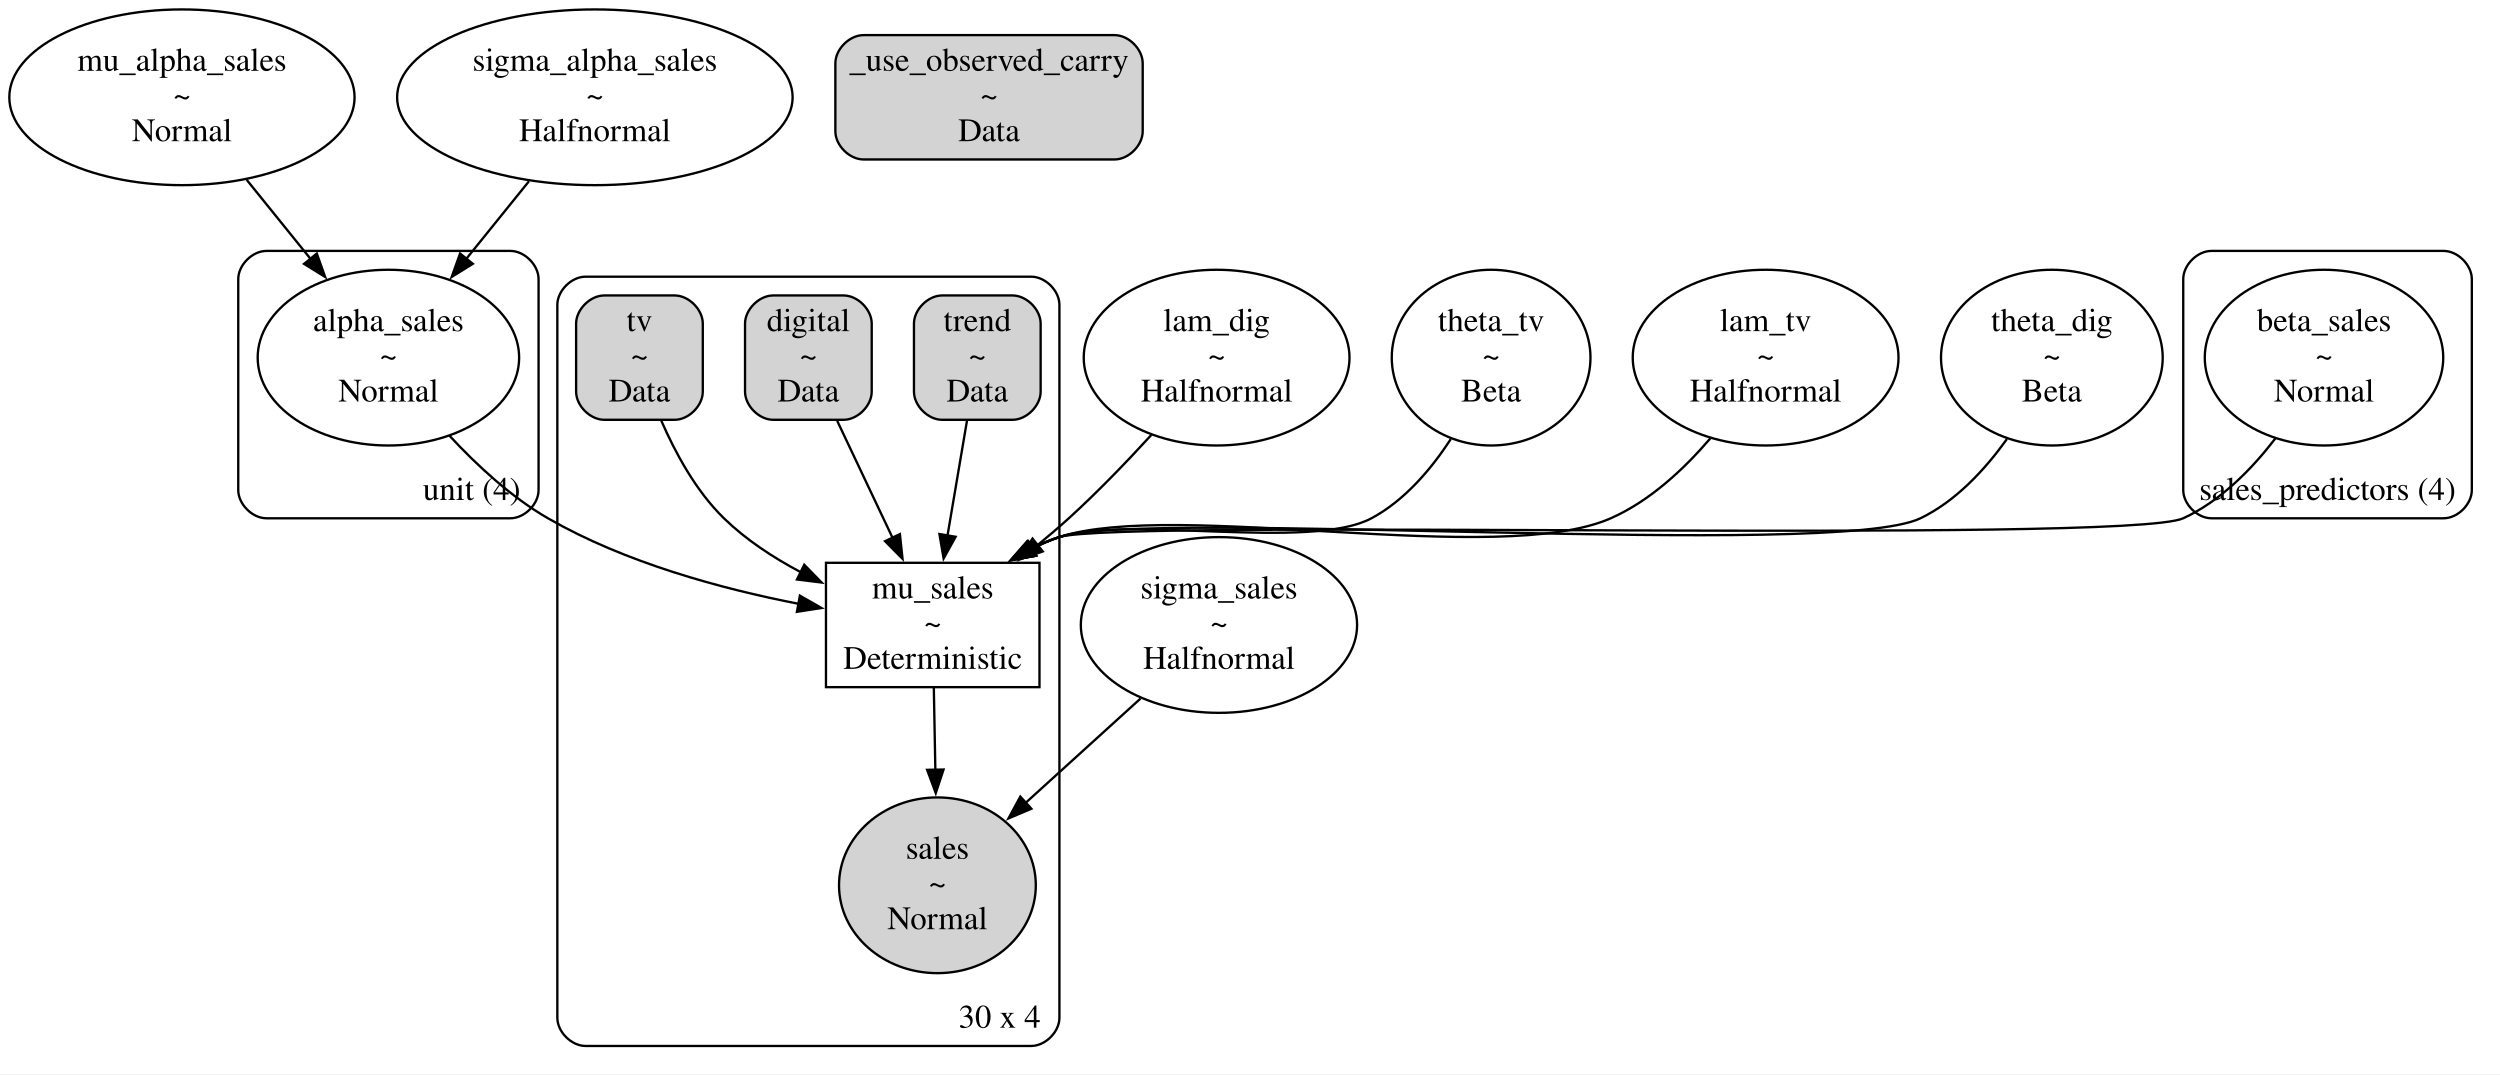
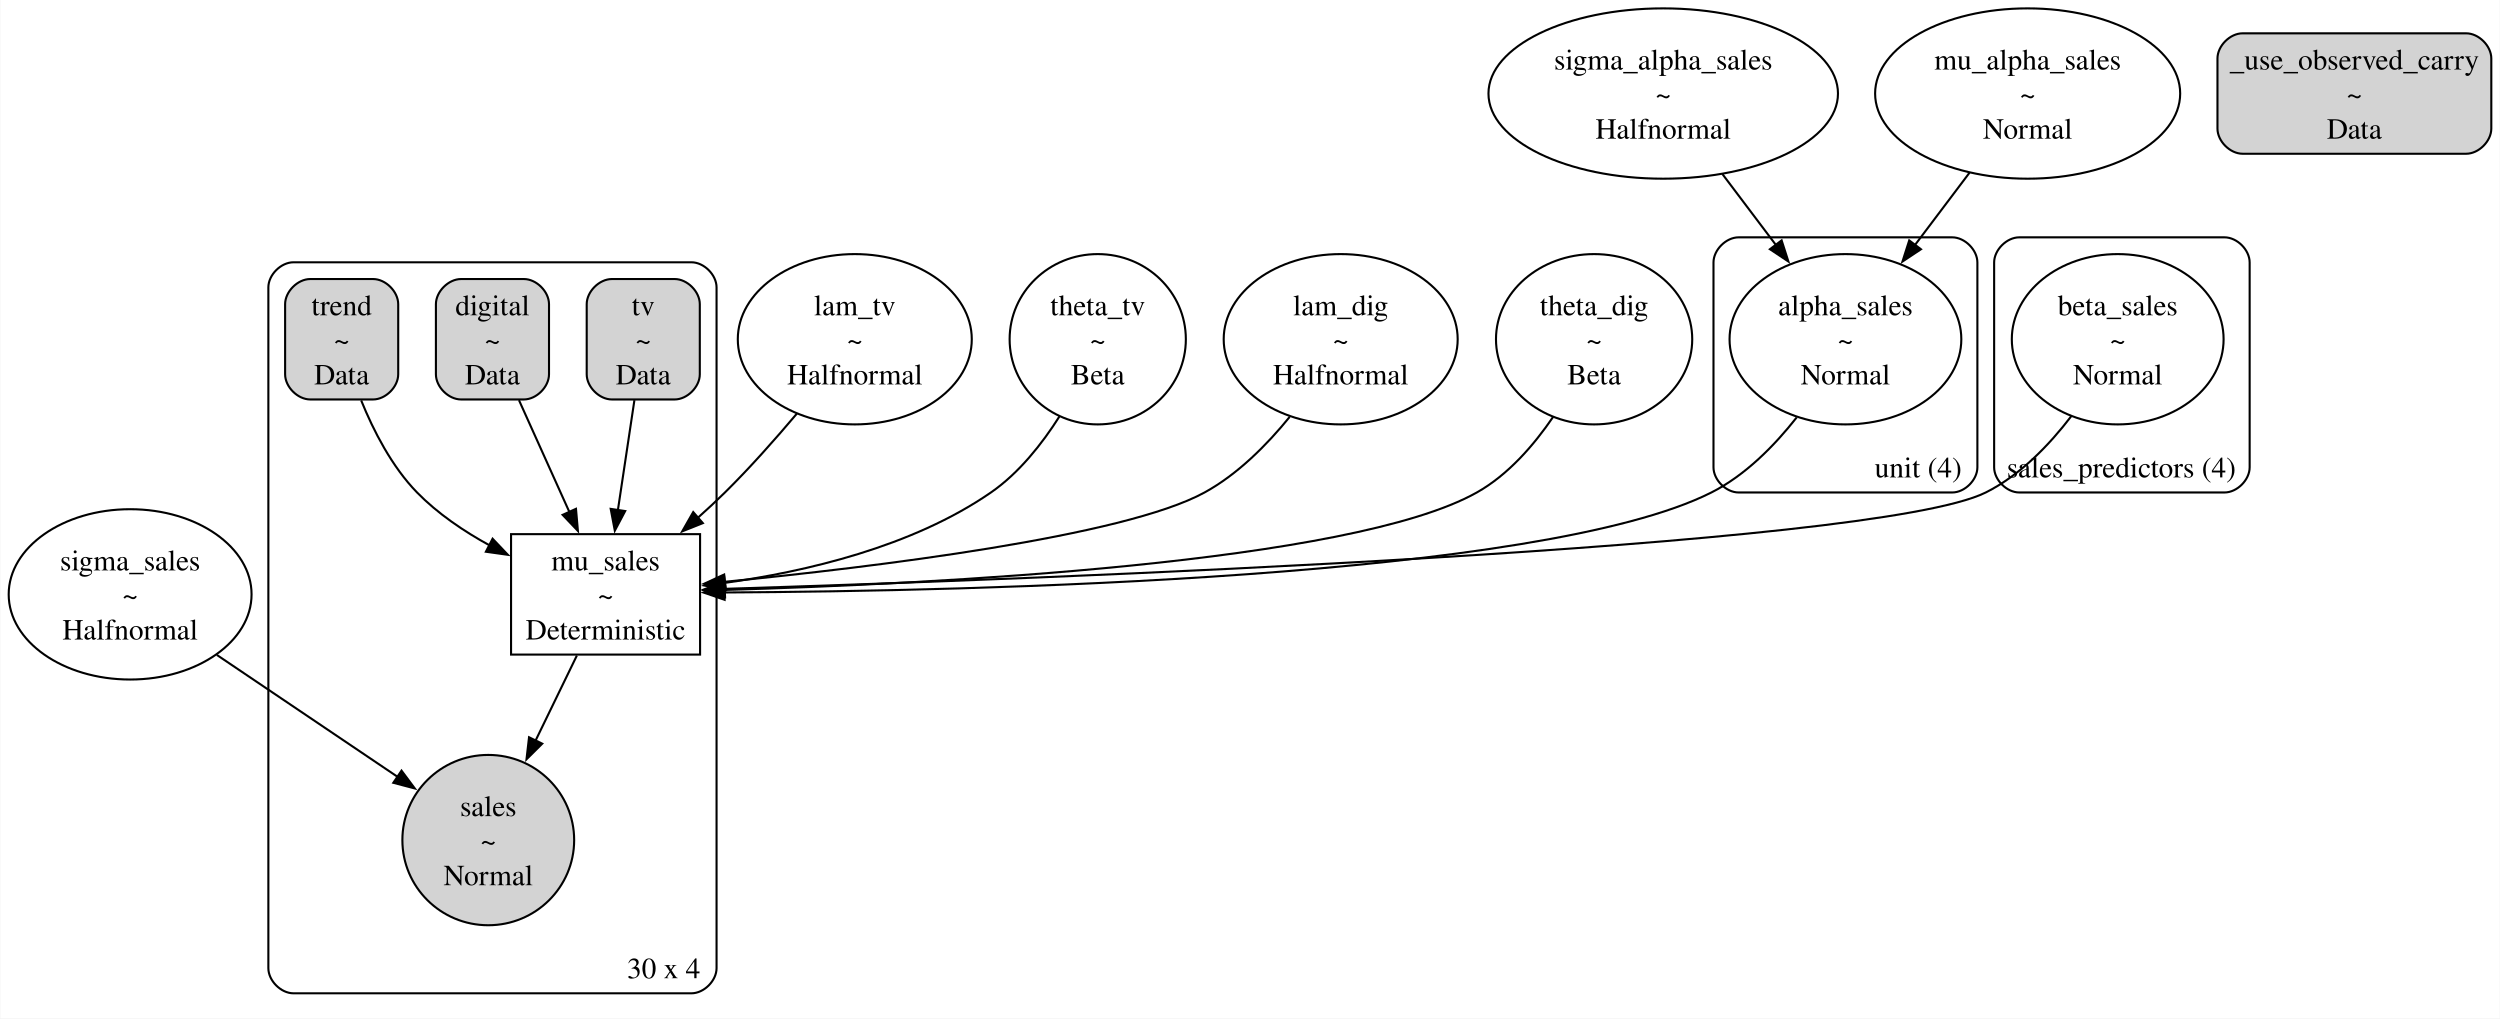
- <svg xmlns="http://www.w3.org/2000/svg" width="1066pt" height="458pt" viewBox="0.00 0.00 1065.54 457.81">
-   <g id="graph0" class="graph" transform="scale(1 1) rotate(0) translate(4 453.81)">
-     <polygon fill="white" stroke="none" points="-4,4 -4,-453.81 1061.54,-453.81 1061.54,4 -4,4" />
+ <svg xmlns="http://www.w3.org/2000/svg" width="1193pt" height="486pt" viewBox="0.00 0.00 1193.36 486.27">
+   <g id="graph0" class="graph" transform="scale(1 1) rotate(0) translate(4 482.27)">
+     <polygon fill="white" stroke="none" points="-4,4 -4,-482.27 1189.36,-482.27 1189.36,4 -4,4" />
    <g id="clust1" class="cluster">
-       <path fill="none" stroke="black" d="M245.54,-8C245.54,-8 435.54,-8 435.54,-8 441.54,-8 447.54,-14 447.54,-20 447.54,-20 447.54,-323.88 447.54,-323.88 447.54,-329.88 441.54,-335.88 435.54,-335.88 435.54,-335.88 245.54,-335.88 245.54,-335.88 239.54,-335.88 233.54,-329.88 233.54,-323.88 233.54,-323.88 233.54,-20 233.54,-20 233.54,-14 239.54,-8 245.54,-8" />
-       <text text-anchor="middle" x="422.04" y="-15.8" font-family="Times,serif" font-size="14.00">30 x 4</text>
+       <path fill="none" stroke="black" d="M135.98,-8C135.98,-8 325.98,-8 325.98,-8 331.98,-8 337.98,-14 337.98,-20 337.98,-20 337.98,-345.04 337.98,-345.04 337.98,-351.04 331.98,-357.04 325.98,-357.04 325.98,-357.04 135.98,-357.04 135.98,-357.04 129.98,-357.04 123.98,-351.04 123.98,-345.04 123.98,-345.04 123.98,-20 123.98,-20 123.98,-14 129.98,-8 135.98,-8" />
+       <text text-anchor="middle" x="312.73" y="-15.2" font-family="Times,serif" font-size="14.00">30 x 4</text>
    </g>
    <g id="clust2" class="cluster">
-       <path fill="none" stroke="black" d="M109.54,-232.91C109.54,-232.91 213.54,-232.91 213.54,-232.91 219.54,-232.91 225.54,-238.91 225.54,-244.91 225.54,-244.91 225.54,-334.86 225.54,-334.86 225.54,-340.86 219.54,-346.86 213.54,-346.86 213.54,-346.86 109.54,-346.86 109.54,-346.86 103.54,-346.86 97.54,-340.86 97.54,-334.86 97.54,-334.86 97.54,-244.91 97.54,-244.91 97.54,-238.91 103.54,-232.91 109.54,-232.91" />
-       <text text-anchor="middle" x="197.04" y="-240.71" font-family="Times,serif" font-size="14.00">unit (4)</text>
+       <path fill="none" stroke="black" d="M825.98,-247.13C825.98,-247.13 927.98,-247.13 927.98,-247.13 933.98,-247.13 939.98,-253.13 939.98,-259.13 939.98,-259.13 939.98,-356.95 939.98,-356.95 939.98,-362.95 933.98,-368.95 927.98,-368.95 927.98,-368.95 825.98,-368.95 825.98,-368.95 819.98,-368.95 813.98,-362.95 813.98,-356.95 813.98,-356.95 813.98,-259.13 813.98,-259.13 813.98,-253.13 819.98,-247.13 825.98,-247.13" />
+       <text text-anchor="middle" x="911.73" y="-254.33" font-family="Times,serif" font-size="14.00">unit (4)</text>
    </g>
    <g id="clust3" class="cluster">
-       <path fill="none" stroke="black" d="M938.54,-232.91C938.54,-232.91 1037.54,-232.91 1037.54,-232.91 1043.54,-232.91 1049.54,-238.91 1049.54,-244.91 1049.54,-244.91 1049.54,-334.86 1049.54,-334.86 1049.54,-340.86 1043.54,-346.86 1037.54,-346.86 1037.54,-346.86 938.54,-346.86 938.54,-346.86 932.54,-346.86 926.54,-340.86 926.54,-334.86 926.54,-334.86 926.54,-244.91 926.54,-244.91 926.54,-238.91 932.54,-232.91 938.54,-232.91" />
-       <text text-anchor="middle" x="988.04" y="-240.71" font-family="Times,serif" font-size="14.00">sales_predictors (4)</text>
+       <path fill="none" stroke="black" d="M959.98,-247.13C959.98,-247.13 1057.98,-247.13 1057.98,-247.13 1063.98,-247.13 1069.98,-253.13 1069.98,-259.13 1069.98,-259.13 1069.98,-356.95 1069.98,-356.95 1069.98,-362.95 1063.98,-368.95 1057.98,-368.95 1057.98,-368.95 959.98,-368.95 959.98,-368.95 953.98,-368.95 947.98,-362.95 947.98,-356.95 947.98,-356.95 947.98,-259.13 947.98,-259.13 947.98,-253.13 953.98,-247.13 959.98,-247.13" />
+       <text text-anchor="middle" x="1008.73" y="-254.33" font-family="Times,serif" font-size="14.00">sales_predictors (4)</text>
    </g>
    <g id="node1" class="node">
-       <ellipse fill="none" stroke="black" cx="73.54" cy="-412.34" rx="73.58" ry="37.45" />
-       <text text-anchor="middle" x="73.54" y="-423.64" font-family="Times,serif" font-size="14.00">mu_alpha_sales</text>
-       <text text-anchor="middle" x="73.54" y="-408.64" font-family="Times,serif" font-size="14.00">~</text>
-       <text text-anchor="middle" x="73.54" y="-393.64" font-family="Times,serif" font-size="14.00">Normal</text>
+       <ellipse fill="none" stroke="black" cx="57.98" cy="-198.48" rx="57.98" ry="40.66" />
+       <text text-anchor="middle" x="57.98" y="-209.93" font-family="Times,serif" font-size="14.00">sigma_sales</text>
+       <text text-anchor="middle" x="57.98" y="-193.43" font-family="Times,serif" font-size="14.00">~</text>
+       <text text-anchor="middle" x="57.98" y="-176.93" font-family="Times,serif" font-size="14.00">Halfnormal</text>
+     </g>
+     <g id="node10" class="node">
+       <ellipse fill="lightgrey" stroke="black" cx="228.98" cy="-81.16" rx="41.01" ry="40.66" />
+       <text text-anchor="middle" x="228.98" y="-92.61" font-family="Times,serif" font-size="14.00">sales</text>
+       <text text-anchor="middle" x="228.98" y="-76.11" font-family="Times,serif" font-size="14.00">~</text>
+       <text text-anchor="middle" x="228.98" y="-59.61" font-family="Times,serif" font-size="14.00">Normal</text>
+     </g>
+     <g id="edge12" class="edge">
+       <path fill="none" stroke="black" d="M99.38,-169.56C125.52,-151.93 159.25,-129.19 185.74,-111.32" />
+       <polygon fill="black" stroke="black" points="187.56,-114.32 193.89,-105.82 183.64,-108.51 187.56,-114.32" />
+     </g>
+     <g id="node2" class="node">
+       <ellipse fill="none" stroke="black" cx="789.98" cy="-437.61" rx="83.44" ry="40.66" />
+       <text text-anchor="middle" x="789.98" y="-449.06" font-family="Times,serif" font-size="14.00">sigma_alpha_sales</text>
+       <text text-anchor="middle" x="789.98" y="-432.56" font-family="Times,serif" font-size="14.00">~</text>
+       <text text-anchor="middle" x="789.98" y="-416.06" font-family="Times,serif" font-size="14.00">Halfnormal</text>
    </g>
    <g id="node14" class="node">
-       <ellipse fill="none" stroke="black" cx="161.54" cy="-301.38" rx="55.72" ry="37.45" />
-       <text text-anchor="middle" x="161.54" y="-312.68" font-family="Times,serif" font-size="14.00">alpha_sales</text>
-       <text text-anchor="middle" x="161.54" y="-297.68" font-family="Times,serif" font-size="14.00">~</text>
-       <text text-anchor="middle" x="161.54" y="-282.68" font-family="Times,serif" font-size="14.00">Normal</text>
+       <ellipse fill="none" stroke="black" cx="876.98" cy="-320.29" rx="55.33" ry="40.66" />
+       <text text-anchor="middle" x="876.98" y="-331.74" font-family="Times,serif" font-size="14.00">alpha_sales</text>
+       <text text-anchor="middle" x="876.98" y="-315.24" font-family="Times,serif" font-size="14.00">~</text>
+       <text text-anchor="middle" x="876.98" y="-298.74" font-family="Times,serif" font-size="14.00">Normal</text>
    </g>
    <g id="edge1" class="edge">
-       <path fill="none" stroke="black" d="M101.14,-377.16C109.81,-366.43 119.47,-354.46 128.48,-343.31" />
-       <polygon fill="black" stroke="black" points="131.02,-345.74 134.58,-335.76 125.58,-341.34 131.02,-345.74" />
+       <path fill="none" stroke="black" d="M818.23,-399.17C826.37,-388.38 835.33,-376.51 843.74,-365.36" />
+       <polygon fill="black" stroke="black" points="846.51,-367.5 849.74,-357.41 840.92,-363.28 846.51,-367.5" />
    </g>
-     <g id="node2" class="node">
-       <ellipse fill="none" stroke="black" cx="514.54" cy="-301.38" rx="56.64" ry="37.45" />
-       <text text-anchor="middle" x="514.54" y="-312.68" font-family="Times,serif" font-size="14.00">lam_dig</text>
-       <text text-anchor="middle" x="514.54" y="-297.68" font-family="Times,serif" font-size="14.00">~</text>
-       <text text-anchor="middle" x="514.54" y="-282.68" font-family="Times,serif" font-size="14.00">Halfnormal</text>
+     <g id="node3" class="node">
+       <ellipse fill="none" stroke="black" cx="963.98" cy="-437.61" rx="72.83" ry="40.66" />
+       <text text-anchor="middle" x="963.98" y="-449.06" font-family="Times,serif" font-size="14.00">mu_alpha_sales</text>
+       <text text-anchor="middle" x="963.98" y="-432.56" font-family="Times,serif" font-size="14.00">~</text>
+       <text text-anchor="middle" x="963.98" y="-416.06" font-family="Times,serif" font-size="14.00">Normal</text>
+     </g>
+     <g id="edge2" class="edge">
+       <path fill="none" stroke="black" d="M936.22,-399.81C927.9,-388.78 918.69,-376.58 910.07,-365.14" />
+       <polygon fill="black" stroke="black" points="913.03,-363.26 904.21,-357.39 907.44,-367.48 913.03,-363.26" />
+     </g>
+     <g id="node4" class="node">
+       <ellipse fill="none" stroke="black" cx="403.98" cy="-320.29" rx="55.86" ry="40.66" />
+       <text text-anchor="middle" x="403.98" y="-331.74" font-family="Times,serif" font-size="14.00">lam_tv</text>
+       <text text-anchor="middle" x="403.98" y="-315.24" font-family="Times,serif" font-size="14.00">~</text>
+       <text text-anchor="middle" x="403.98" y="-298.74" font-family="Times,serif" font-size="14.00">Halfnormal</text>
+     </g>
+     <g id="node11" class="node">
+       <polygon fill="none" stroke="black" points="330.11,-227.23 239.86,-227.23 239.86,-169.73 330.11,-169.73 330.11,-227.23" />
+       <text text-anchor="middle" x="284.98" y="-209.93" font-family="Times,serif" font-size="14.00">mu_sales</text>
+       <text text-anchor="middle" x="284.98" y="-193.43" font-family="Times,serif" font-size="14.00">~</text>
+       <text text-anchor="middle" x="284.98" y="-176.93" font-family="Times,serif" font-size="14.00">Deterministic</text>
+     </g>
+     <g id="edge4" class="edge">
+       <path fill="none" stroke="black" d="M376.38,-284.85C366.01,-272.55 353.86,-258.85 341.98,-247.13 337.9,-243.1 333.51,-239.04 329.05,-235.06" />
+       <polygon fill="black" stroke="black" points="331.43,-232.49 321.59,-228.57 326.84,-237.78 331.43,-232.49" />
+     </g>
+     <g id="node5" class="node">
+       <ellipse fill="none" stroke="black" cx="519.98" cy="-320.29" rx="42.07" ry="40.66" />
+       <text text-anchor="middle" x="519.98" y="-331.74" font-family="Times,serif" font-size="14.00">theta_tv</text>
+       <text text-anchor="middle" x="519.98" y="-315.24" font-family="Times,serif" font-size="14.00">~</text>
+       <text text-anchor="middle" x="519.98" y="-298.74" font-family="Times,serif" font-size="14.00">Beta</text>
+     </g>
+     <g id="edge5" class="edge">
+       <path fill="none" stroke="black" d="M501.75,-283.52C493.41,-270.34 482.36,-256.38 468.98,-247.13 431.3,-221.1 380.39,-209.29 341.67,-203.93" />
+       <polygon fill="black" stroke="black" points="342.45,-200.5 332.09,-202.71 341.57,-207.44 342.45,-200.5" />
+     </g>
+     <g id="node6" class="node">
+       <path fill="lightgrey" stroke="black" d="M1173.36,-466.36C1173.36,-466.36 1066.61,-466.36 1066.61,-466.36 1060.61,-466.36 1054.61,-460.36 1054.61,-454.36 1054.61,-454.36 1054.61,-420.86 1054.61,-420.86 1054.61,-414.86 1060.61,-408.86 1066.61,-408.86 1066.61,-408.86 1173.36,-408.86 1173.36,-408.86 1179.36,-408.86 1185.36,-414.86 1185.36,-420.86 1185.36,-420.86 1185.36,-454.36 1185.36,-454.36 1185.36,-460.36 1179.36,-466.36 1173.36,-466.36" />
+       <text text-anchor="middle" x="1119.98" y="-449.06" font-family="Times,serif" font-size="14.00">_use_observed_carry</text>
+       <text text-anchor="middle" x="1119.98" y="-432.56" font-family="Times,serif" font-size="14.00">~</text>
+       <text text-anchor="middle" x="1119.98" y="-416.06" font-family="Times,serif" font-size="14.00">Data</text>
+     </g>
+     <g id="node7" class="node">
+       <ellipse fill="none" stroke="black" cx="635.98" cy="-320.29" rx="55.86" ry="40.66" />
+       <text text-anchor="middle" x="635.98" y="-331.74" font-family="Times,serif" font-size="14.00">lam_dig</text>
+       <text text-anchor="middle" x="635.98" y="-315.24" font-family="Times,serif" font-size="14.00">~</text>
+       <text text-anchor="middle" x="635.98" y="-298.74" font-family="Times,serif" font-size="14.00">Halfnormal</text>
+     </g>
+     <g id="edge9" class="edge">
+       <path fill="none" stroke="black" d="M611.63,-283.23C600.75,-269.83 586.8,-255.8 570.98,-247.13 532.43,-226.01 413.36,-211.53 341.58,-204.45" />
+       <polygon fill="black" stroke="black" points="342.29,-201.01 332,-203.53 341.61,-207.97 342.29,-201.01" />
+     </g>
+     <g id="node8" class="node">
+       <ellipse fill="none" stroke="black" cx="756.98" cy="-320.29" rx="46.85" ry="40.66" />
+       <text text-anchor="middle" x="756.98" y="-331.74" font-family="Times,serif" font-size="14.00">theta_dig</text>
+       <text text-anchor="middle" x="756.98" y="-315.24" font-family="Times,serif" font-size="14.00">~</text>
+       <text text-anchor="middle" x="756.98" y="-298.74" font-family="Times,serif" font-size="14.00">Beta</text>
+     </g>
+     <g id="edge11" class="edge">
+       <path fill="none" stroke="black" d="M737.44,-283.25C728.21,-269.69 715.91,-255.53 700.98,-247.13 640.8,-213.28 440.84,-203.43 341.71,-200.59" />
+       <polygon fill="black" stroke="black" points="342.03,-197.1 331.94,-200.33 341.84,-204.1 342.03,-197.1" />
+     </g>
+     <g id="node9" class="node">
+       <path fill="lightgrey" stroke="black" d="M173.98,-349.04C173.98,-349.04 143.98,-349.04 143.98,-349.04 137.98,-349.04 131.98,-343.04 131.98,-337.04 131.98,-337.04 131.98,-303.54 131.98,-303.54 131.98,-297.54 137.98,-291.54 143.98,-291.54 143.98,-291.54 173.98,-291.54 173.98,-291.54 179.98,-291.54 185.98,-297.54 185.98,-303.54 185.98,-303.54 185.98,-337.04 185.98,-337.04 185.98,-343.04 179.98,-349.04 173.98,-349.04" />
+       <text text-anchor="middle" x="158.98" y="-331.74" font-family="Times,serif" font-size="14.00">trend</text>
+       <text text-anchor="middle" x="158.98" y="-315.24" font-family="Times,serif" font-size="14.00">~</text>
+       <text text-anchor="middle" x="158.98" y="-298.74" font-family="Times,serif" font-size="14.00">Data</text>
+     </g>
+     <g id="edge3" class="edge">
+       <path fill="none" stroke="black" d="M168.3,-291.08C174.17,-276.6 182.95,-259.46 194.98,-247.13 204.82,-237.05 217.26,-228.63 229.72,-221.81" />
+       <polygon fill="black" stroke="black" points="231.04,-225.06 238.33,-217.37 227.84,-218.84 231.04,-225.06" />
+     </g>
+     <g id="edge13" class="edge">
+       <path fill="none" stroke="black" d="M271.28,-169.27C265.35,-157.05 258.24,-142.41 251.56,-128.66" />
+       <polygon fill="black" stroke="black" points="254.74,-127.2 247.23,-119.73 248.45,-130.25 254.74,-127.2" />
+     </g>
+     <g id="node12" class="node">
+       <path fill="lightgrey" stroke="black" d="M245.98,-349.04C245.98,-349.04 215.98,-349.04 215.98,-349.04 209.98,-349.04 203.98,-343.04 203.98,-337.04 203.98,-337.04 203.98,-303.54 203.98,-303.54 203.98,-297.54 209.98,-291.54 215.98,-291.54 215.98,-291.54 245.98,-291.54 245.98,-291.54 251.98,-291.54 257.98,-297.54 257.98,-303.54 257.98,-303.54 257.98,-337.04 257.98,-337.04 257.98,-343.04 251.98,-349.04 245.98,-349.04" />
+       <text text-anchor="middle" x="230.98" y="-331.74" font-family="Times,serif" font-size="14.00">digital</text>
+       <text text-anchor="middle" x="230.98" y="-315.24" font-family="Times,serif" font-size="14.00">~</text>
+       <text text-anchor="middle" x="230.98" y="-298.74" font-family="Times,serif" font-size="14.00">Data</text>
+     </g>
+     <g id="edge7" class="edge">
+       <path fill="none" stroke="black" d="M243.64,-291.2C250.82,-275.28 259.9,-255.13 267.72,-237.77" />
+       <polygon fill="black" stroke="black" points="270.86,-239.33 271.78,-228.77 264.48,-236.45 270.86,-239.33" />
    </g>
    <g id="node13" class="node">
-       <polygon fill="none" stroke="black" points="439.04,-213.93 348.04,-213.93 348.04,-160.93 439.04,-160.93 439.04,-213.93" />
-       <text text-anchor="middle" x="393.54" y="-198.73" font-family="Times,serif" font-size="14.00">mu_sales</text>
-       <text text-anchor="middle" x="393.54" y="-183.73" font-family="Times,serif" font-size="14.00">~</text>
-       <text text-anchor="middle" x="393.54" y="-168.73" font-family="Times,serif" font-size="14.00">Deterministic</text>
-     </g>
-     <g id="edge3" class="edge">
-       <path fill="none" stroke="black" d="M486.72,-268.43C476.11,-256.84 463.64,-243.89 451.54,-232.91 447.3,-229.06 442.76,-225.19 438.15,-221.42" />
-       <polygon fill="black" stroke="black" points="440.44,-218.78 430.44,-215.28 436.08,-224.25 440.44,-218.78" />
-     </g>
-     <g id="node3" class="node">
-       <path fill="lightgrey" stroke="black" d="M471.04,-438.84C471.04,-438.84 364.04,-438.84 364.04,-438.84 358.04,-438.84 352.04,-432.84 352.04,-426.84 352.04,-426.84 352.04,-397.84 352.04,-397.84 352.04,-391.84 358.04,-385.84 364.04,-385.84 364.04,-385.84 471.04,-385.84 471.04,-385.84 477.04,-385.84 483.04,-391.84 483.04,-397.84 483.04,-397.84 483.04,-426.84 483.04,-426.84 483.04,-432.84 477.04,-438.84 471.04,-438.84" />
-       <text text-anchor="middle" x="417.54" y="-423.64" font-family="Times,serif" font-size="14.00">_use_observed_carry</text>
-       <text text-anchor="middle" x="417.54" y="-408.64" font-family="Times,serif" font-size="14.00">~</text>
-       <text text-anchor="middle" x="417.54" y="-393.64" font-family="Times,serif" font-size="14.00">Data</text>
-     </g>
-     <g id="node4" class="node">
-       <ellipse fill="none" stroke="black" cx="631.54" cy="-301.38" rx="42.35" ry="37.45" />
-       <text text-anchor="middle" x="631.54" y="-312.68" font-family="Times,serif" font-size="14.00">theta_tv</text>
-       <text text-anchor="middle" x="631.54" y="-297.68" font-family="Times,serif" font-size="14.00">~</text>
-       <text text-anchor="middle" x="631.54" y="-282.68" font-family="Times,serif" font-size="14.00">Beta</text>
-     </g>
-     <g id="edge7" class="edge">
-       <path fill="none" stroke="black" d="M614.36,-266.66C605.99,-253.82 594.65,-240.47 580.54,-232.91 554.44,-218.92 475.58,-234.42 447.54,-224.91 443.61,-223.57 439.7,-221.88 435.89,-219.94" />
-       <polygon fill="black" stroke="black" points="437.79,-217 427.37,-215.12 434.34,-223.09 437.79,-217" />
-     </g>
-     <g id="node5" class="node">
-       <ellipse fill="none" stroke="black" cx="748.54" cy="-301.38" rx="56.64" ry="37.45" />
-       <text text-anchor="middle" x="748.54" y="-312.68" font-family="Times,serif" font-size="14.00">lam_tv</text>
-       <text text-anchor="middle" x="748.54" y="-297.68" font-family="Times,serif" font-size="14.00">~</text>
-       <text text-anchor="middle" x="748.54" y="-282.68" font-family="Times,serif" font-size="14.00">Halfnormal</text>
+       <path fill="lightgrey" stroke="black" d="M317.98,-349.04C317.98,-349.04 287.98,-349.04 287.98,-349.04 281.98,-349.04 275.98,-343.04 275.98,-337.04 275.98,-337.04 275.98,-303.54 275.98,-303.54 275.98,-297.54 281.98,-291.54 287.98,-291.54 287.98,-291.54 317.98,-291.54 317.98,-291.54 323.98,-291.54 329.98,-297.54 329.98,-303.54 329.98,-303.54 329.98,-337.04 329.98,-337.04 329.98,-343.04 323.98,-349.04 317.98,-349.04" />
+       <text text-anchor="middle" x="302.98" y="-331.74" font-family="Times,serif" font-size="14.00">tv</text>
+       <text text-anchor="middle" x="302.98" y="-315.24" font-family="Times,serif" font-size="14.00">~</text>
+       <text text-anchor="middle" x="302.98" y="-298.74" font-family="Times,serif" font-size="14.00">Data</text>
    </g>
    <g id="edge8" class="edge">
-       <path fill="none" stroke="black" d="M725.02,-267.03C713.8,-253.9 699.18,-240.24 682.54,-232.91 634.73,-211.83 497.24,-241.05 447.54,-224.91 443.54,-223.61 439.56,-221.92 435.68,-219.97" />
-       <polygon fill="black" stroke="black" points="437.45,-216.95 427.02,-215.09 434.01,-223.05 437.45,-216.95" />
+       <path fill="none" stroke="black" d="M298.76,-291.2C296.42,-275.58 293.46,-255.89 290.88,-238.76" />
+       <polygon fill="black" stroke="black" points="294.35,-238.26 289.4,-228.89 287.43,-239.3 294.35,-238.26" />
    </g>
-     <g id="node6" class="node">
-       <ellipse fill="none" stroke="black" cx="870.54" cy="-301.38" rx="47.25" ry="37.45" />
-       <text text-anchor="middle" x="870.54" y="-312.68" font-family="Times,serif" font-size="14.00">theta_dig</text>
-       <text text-anchor="middle" x="870.54" y="-297.68" font-family="Times,serif" font-size="14.00">~</text>
-       <text text-anchor="middle" x="870.54" y="-282.68" font-family="Times,serif" font-size="14.00">Beta</text>
+     <g id="edge6" class="edge">
+       <path fill="none" stroke="black" d="M853.73,-283C843.04,-269.4 829.13,-255.29 812.98,-247.13 731.68,-206.08 460.52,-200.02 341.65,-199.38" />
+       <polygon fill="black" stroke="black" points="341.82,-195.88 331.8,-199.34 341.79,-202.88 341.82,-195.88" />
+     </g>
+     <g id="node15" class="node">
+       <ellipse fill="none" stroke="black" cx="1006.98" cy="-320.29" rx="50.56" ry="40.66" />
+       <text text-anchor="middle" x="1006.98" y="-331.74" font-family="Times,serif" font-size="14.00">beta_sales</text>
+       <text text-anchor="middle" x="1006.98" y="-315.24" font-family="Times,serif" font-size="14.00">~</text>
+       <text text-anchor="middle" x="1006.98" y="-298.74" font-family="Times,serif" font-size="14.00">Normal</text>
    </g>
    <g id="edge10" class="edge">
-       <path fill="none" stroke="black" d="M851.39,-266.68C842.08,-253.67 829.62,-240.19 814.54,-232.91 777.81,-215.17 486.41,-237.27 447.54,-224.91 443.53,-223.63 439.55,-221.96 435.66,-220.03" />
-       <polygon fill="black" stroke="black" points="437.43,-217.01 427,-215.16 434,-223.11 437.43,-217.01" />
-     </g>
-     <g id="node7" class="node">
-       <ellipse fill="none" stroke="black" cx="515.54" cy="-187.43" rx="58.88" ry="37.45" />
-       <text text-anchor="middle" x="515.54" y="-198.73" font-family="Times,serif" font-size="14.00">sigma_sales</text>
-       <text text-anchor="middle" x="515.54" y="-183.73" font-family="Times,serif" font-size="14.00">~</text>
-       <text text-anchor="middle" x="515.54" y="-168.73" font-family="Times,serif" font-size="14.00">Halfnormal</text>
-     </g>
-     <g id="node9" class="node">
-       <ellipse fill="lightgrey" stroke="black" cx="395.54" cy="-76.48" rx="41.94" ry="37.45" />
-       <text text-anchor="middle" x="395.54" y="-87.78" font-family="Times,serif" font-size="14.00">sales</text>
-       <text text-anchor="middle" x="395.54" y="-72.78" font-family="Times,serif" font-size="14.00">~</text>
-       <text text-anchor="middle" x="395.54" y="-57.78" font-family="Times,serif" font-size="14.00">Normal</text>
-     </g>
-     <g id="edge13" class="edge">
-       <path fill="none" stroke="black" d="M482.11,-156.08C466.9,-142.27 448.83,-125.86 433.14,-111.62" />
-       <polygon fill="black" stroke="black" points="435.58,-109.11 425.83,-104.98 430.88,-114.29 435.58,-109.11" />
-     </g>
-     <g id="node8" class="node">
-       <ellipse fill="none" stroke="black" cx="249.54" cy="-412.34" rx="84.29" ry="37.45" />
-       <text text-anchor="middle" x="249.54" y="-423.64" font-family="Times,serif" font-size="14.00">sigma_alpha_sales</text>
-       <text text-anchor="middle" x="249.54" y="-408.64" font-family="Times,serif" font-size="14.00">~</text>
-       <text text-anchor="middle" x="249.54" y="-393.64" font-family="Times,serif" font-size="14.00">Halfnormal</text>
-     </g>
-     <g id="edge2" class="edge">
-       <path fill="none" stroke="black" d="M221.45,-376.56C212.97,-366.05 203.56,-354.41 194.77,-343.53" />
-       <polygon fill="black" stroke="black" points="197.52,-341.37 188.52,-335.79 192.08,-345.76 197.52,-341.37" />
-     </g>
-     <g id="node10" class="node">
-       <path fill="lightgrey" stroke="black" d="M427.54,-327.88C427.54,-327.88 397.54,-327.88 397.54,-327.88 391.54,-327.88 385.54,-321.88 385.54,-315.88 385.54,-315.88 385.54,-286.88 385.54,-286.88 385.54,-280.88 391.54,-274.88 397.54,-274.88 397.54,-274.88 427.54,-274.88 427.54,-274.88 433.54,-274.88 439.54,-280.88 439.54,-286.88 439.54,-286.88 439.54,-315.88 439.54,-315.88 439.54,-321.88 433.54,-327.88 427.54,-327.88" />
-       <text text-anchor="middle" x="412.54" y="-312.68" font-family="Times,serif" font-size="14.00">trend</text>
-       <text text-anchor="middle" x="412.54" y="-297.68" font-family="Times,serif" font-size="14.00">~</text>
-       <text text-anchor="middle" x="412.54" y="-282.68" font-family="Times,serif" font-size="14.00">Data</text>
-     </g>
-     <g id="edge4" class="edge">
-       <path fill="none" stroke="black" d="M408.13,-274.42C405.66,-259.86 402.54,-241.47 399.82,-225.43" />
-       <polygon fill="black" stroke="black" points="403.3,-225.02 398.18,-215.75 396.4,-226.19 403.3,-225.02" />
-     </g>
-     <g id="node11" class="node">
-       <path fill="lightgrey" stroke="black" d="M355.54,-327.88C355.54,-327.88 325.54,-327.88 325.54,-327.88 319.54,-327.88 313.54,-321.88 313.54,-315.88 313.54,-315.88 313.54,-286.88 313.54,-286.88 313.54,-280.88 319.54,-274.88 325.54,-274.88 325.54,-274.88 355.54,-274.88 355.54,-274.88 361.54,-274.88 367.54,-280.88 367.54,-286.88 367.54,-286.88 367.54,-315.88 367.54,-315.88 367.54,-321.88 361.54,-327.88 355.54,-327.88" />
-       <text text-anchor="middle" x="340.54" y="-312.68" font-family="Times,serif" font-size="14.00">digital</text>
-       <text text-anchor="middle" x="340.54" y="-297.68" font-family="Times,serif" font-size="14.00">~</text>
-       <text text-anchor="middle" x="340.54" y="-282.68" font-family="Times,serif" font-size="14.00">Data</text>
-     </g>
-     <g id="edge6" class="edge">
-       <path fill="none" stroke="black" d="M352.83,-274.42C359.86,-259.58 368.77,-240.75 376.46,-224.5" />
-       <polygon fill="black" stroke="black" points="379.55,-226.16 380.67,-215.62 373.22,-223.16 379.55,-226.16" />
-     </g>
-     <g id="node12" class="node">
-       <path fill="lightgrey" stroke="black" d="M283.54,-327.88C283.54,-327.88 253.54,-327.88 253.54,-327.88 247.54,-327.88 241.54,-321.88 241.54,-315.88 241.54,-315.88 241.54,-286.88 241.54,-286.88 241.54,-280.88 247.54,-274.88 253.54,-274.88 253.54,-274.88 283.54,-274.88 283.54,-274.88 289.54,-274.88 295.54,-280.88 295.54,-286.88 295.54,-286.88 295.54,-315.88 295.54,-315.88 295.54,-321.88 289.54,-327.88 283.54,-327.88" />
-       <text text-anchor="middle" x="268.54" y="-312.68" font-family="Times,serif" font-size="14.00">tv</text>
-       <text text-anchor="middle" x="268.54" y="-297.68" font-family="Times,serif" font-size="14.00">~</text>
-       <text text-anchor="middle" x="268.54" y="-282.68" font-family="Times,serif" font-size="14.00">Data</text>
-     </g>
-     <g id="edge9" class="edge">
-       <path fill="none" stroke="black" d="M277.83,-274.55C283.79,-260.84 292.65,-244.49 304.54,-232.91 313.92,-223.77 325.55,-216.15 337.27,-209.94" />
-       <polygon fill="black" stroke="black" points="338.78,-213.1 346.18,-205.52 335.67,-206.83 338.78,-213.1" />
-     </g>
-     <g id="edge12" class="edge">
-       <path fill="none" stroke="black" d="M394.01,-160.61C394.21,-150.12 394.43,-137.64 394.66,-125.59" />
-       <polygon fill="black" stroke="black" points="398.15,-125.82 394.84,-115.76 391.15,-125.69 398.15,-125.82" />
-     </g>
-     <g id="edge11" class="edge">
-       <path fill="none" stroke="black" d="M187.52,-268.15C199.18,-255.54 213.84,-241.96 229.54,-232.91 262.34,-213.99 303.48,-202.86 336.35,-196.46" />
-       <polygon fill="black" stroke="black" points="336.92,-199.92 346.12,-194.67 335.65,-193.03 336.92,-199.92" />
-     </g>
-     <g id="node15" class="node">
-       <ellipse fill="none" stroke="black" cx="986.54" cy="-301.38" rx="50.82" ry="37.45" />
-       <text text-anchor="middle" x="986.54" y="-312.68" font-family="Times,serif" font-size="14.00">beta_sales</text>
-       <text text-anchor="middle" x="986.54" y="-297.68" font-family="Times,serif" font-size="14.00">~</text>
-       <text text-anchor="middle" x="986.54" y="-282.68" font-family="Times,serif" font-size="14.00">Normal</text>
-     </g>
-     <g id="edge5" class="edge">
-       <path fill="none" stroke="black" d="M965.82,-266.95C955.73,-253.82 942.35,-240.17 926.54,-232.91 902.35,-221.8 472.92,-232.91 447.54,-224.91 443.35,-223.59 439.19,-221.83 435.14,-219.79" />
-       <polygon fill="black" stroke="black" points="437.12,-216.89 426.7,-215.01 433.67,-222.98 437.12,-216.89" />
+       <path fill="none" stroke="black" d="M984.86,-283.62C974.29,-269.77 960.35,-255.3 943.98,-247.13 890.77,-220.6 491.44,-205.78 341.57,-201.11" />
+       <polygon fill="black" stroke="black" points="342,-197.62 331.89,-200.81 341.78,-204.62 342,-197.62" />
    </g>
  </g>
</svg>
